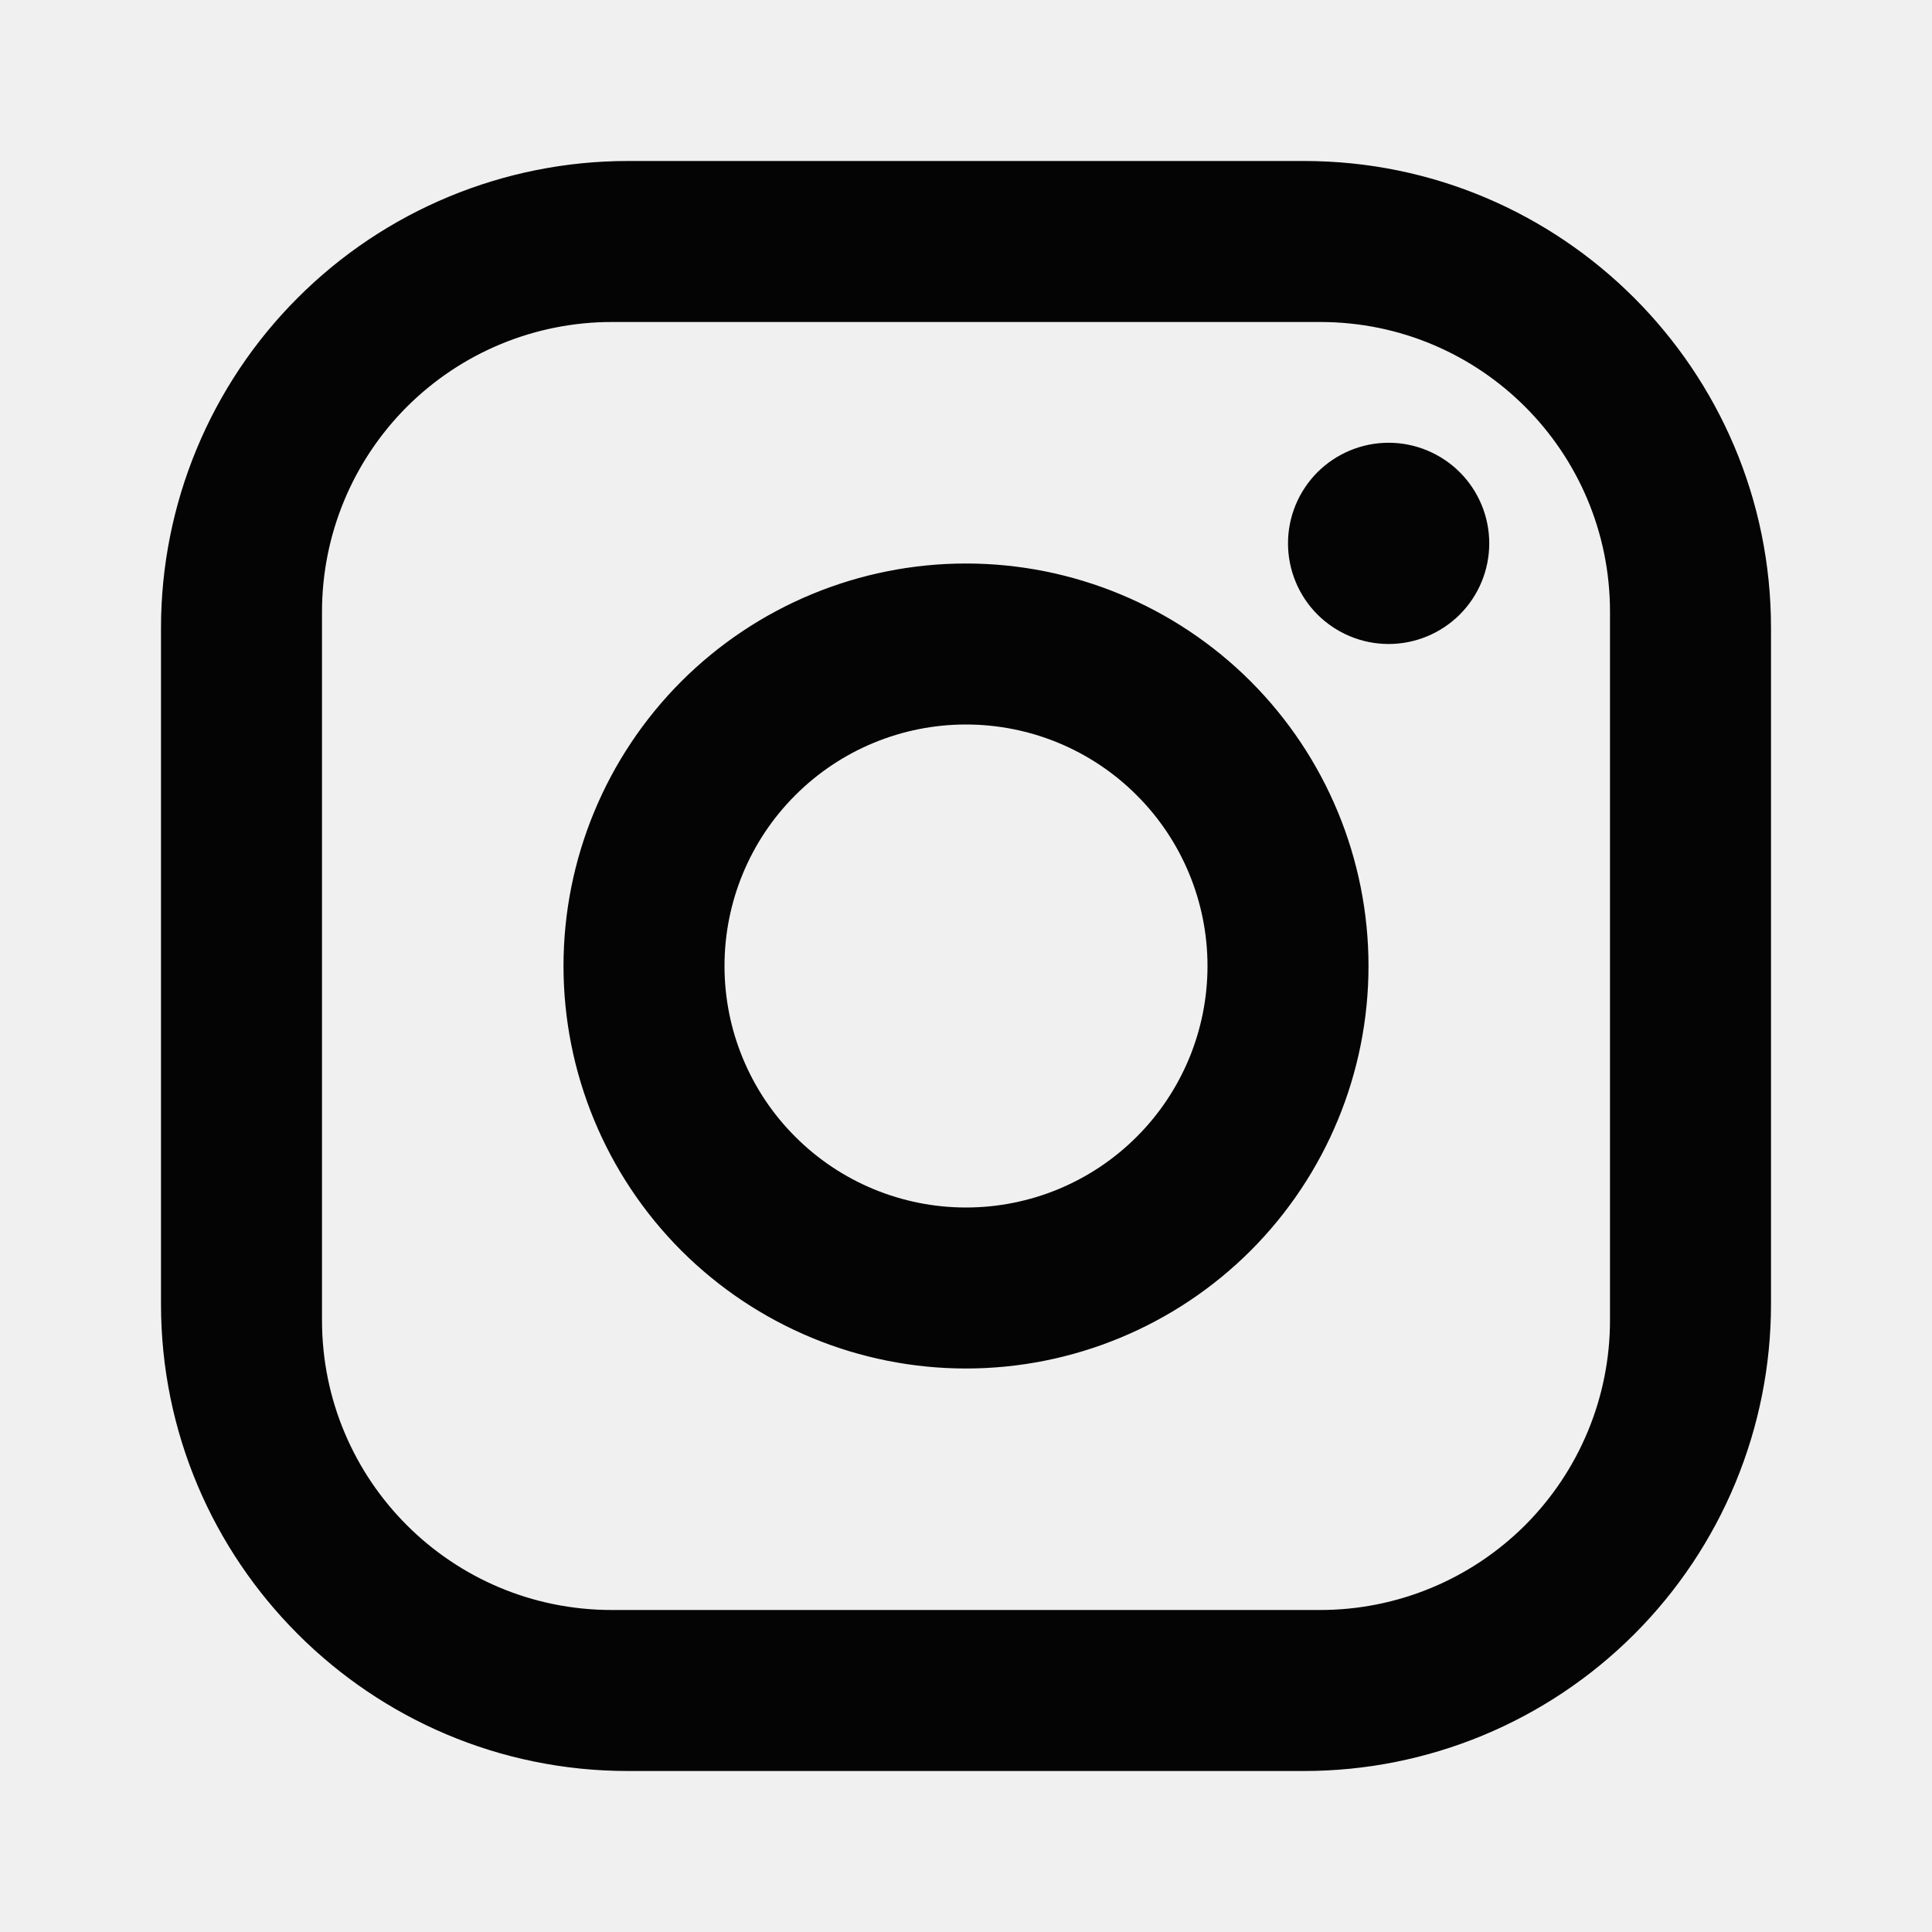
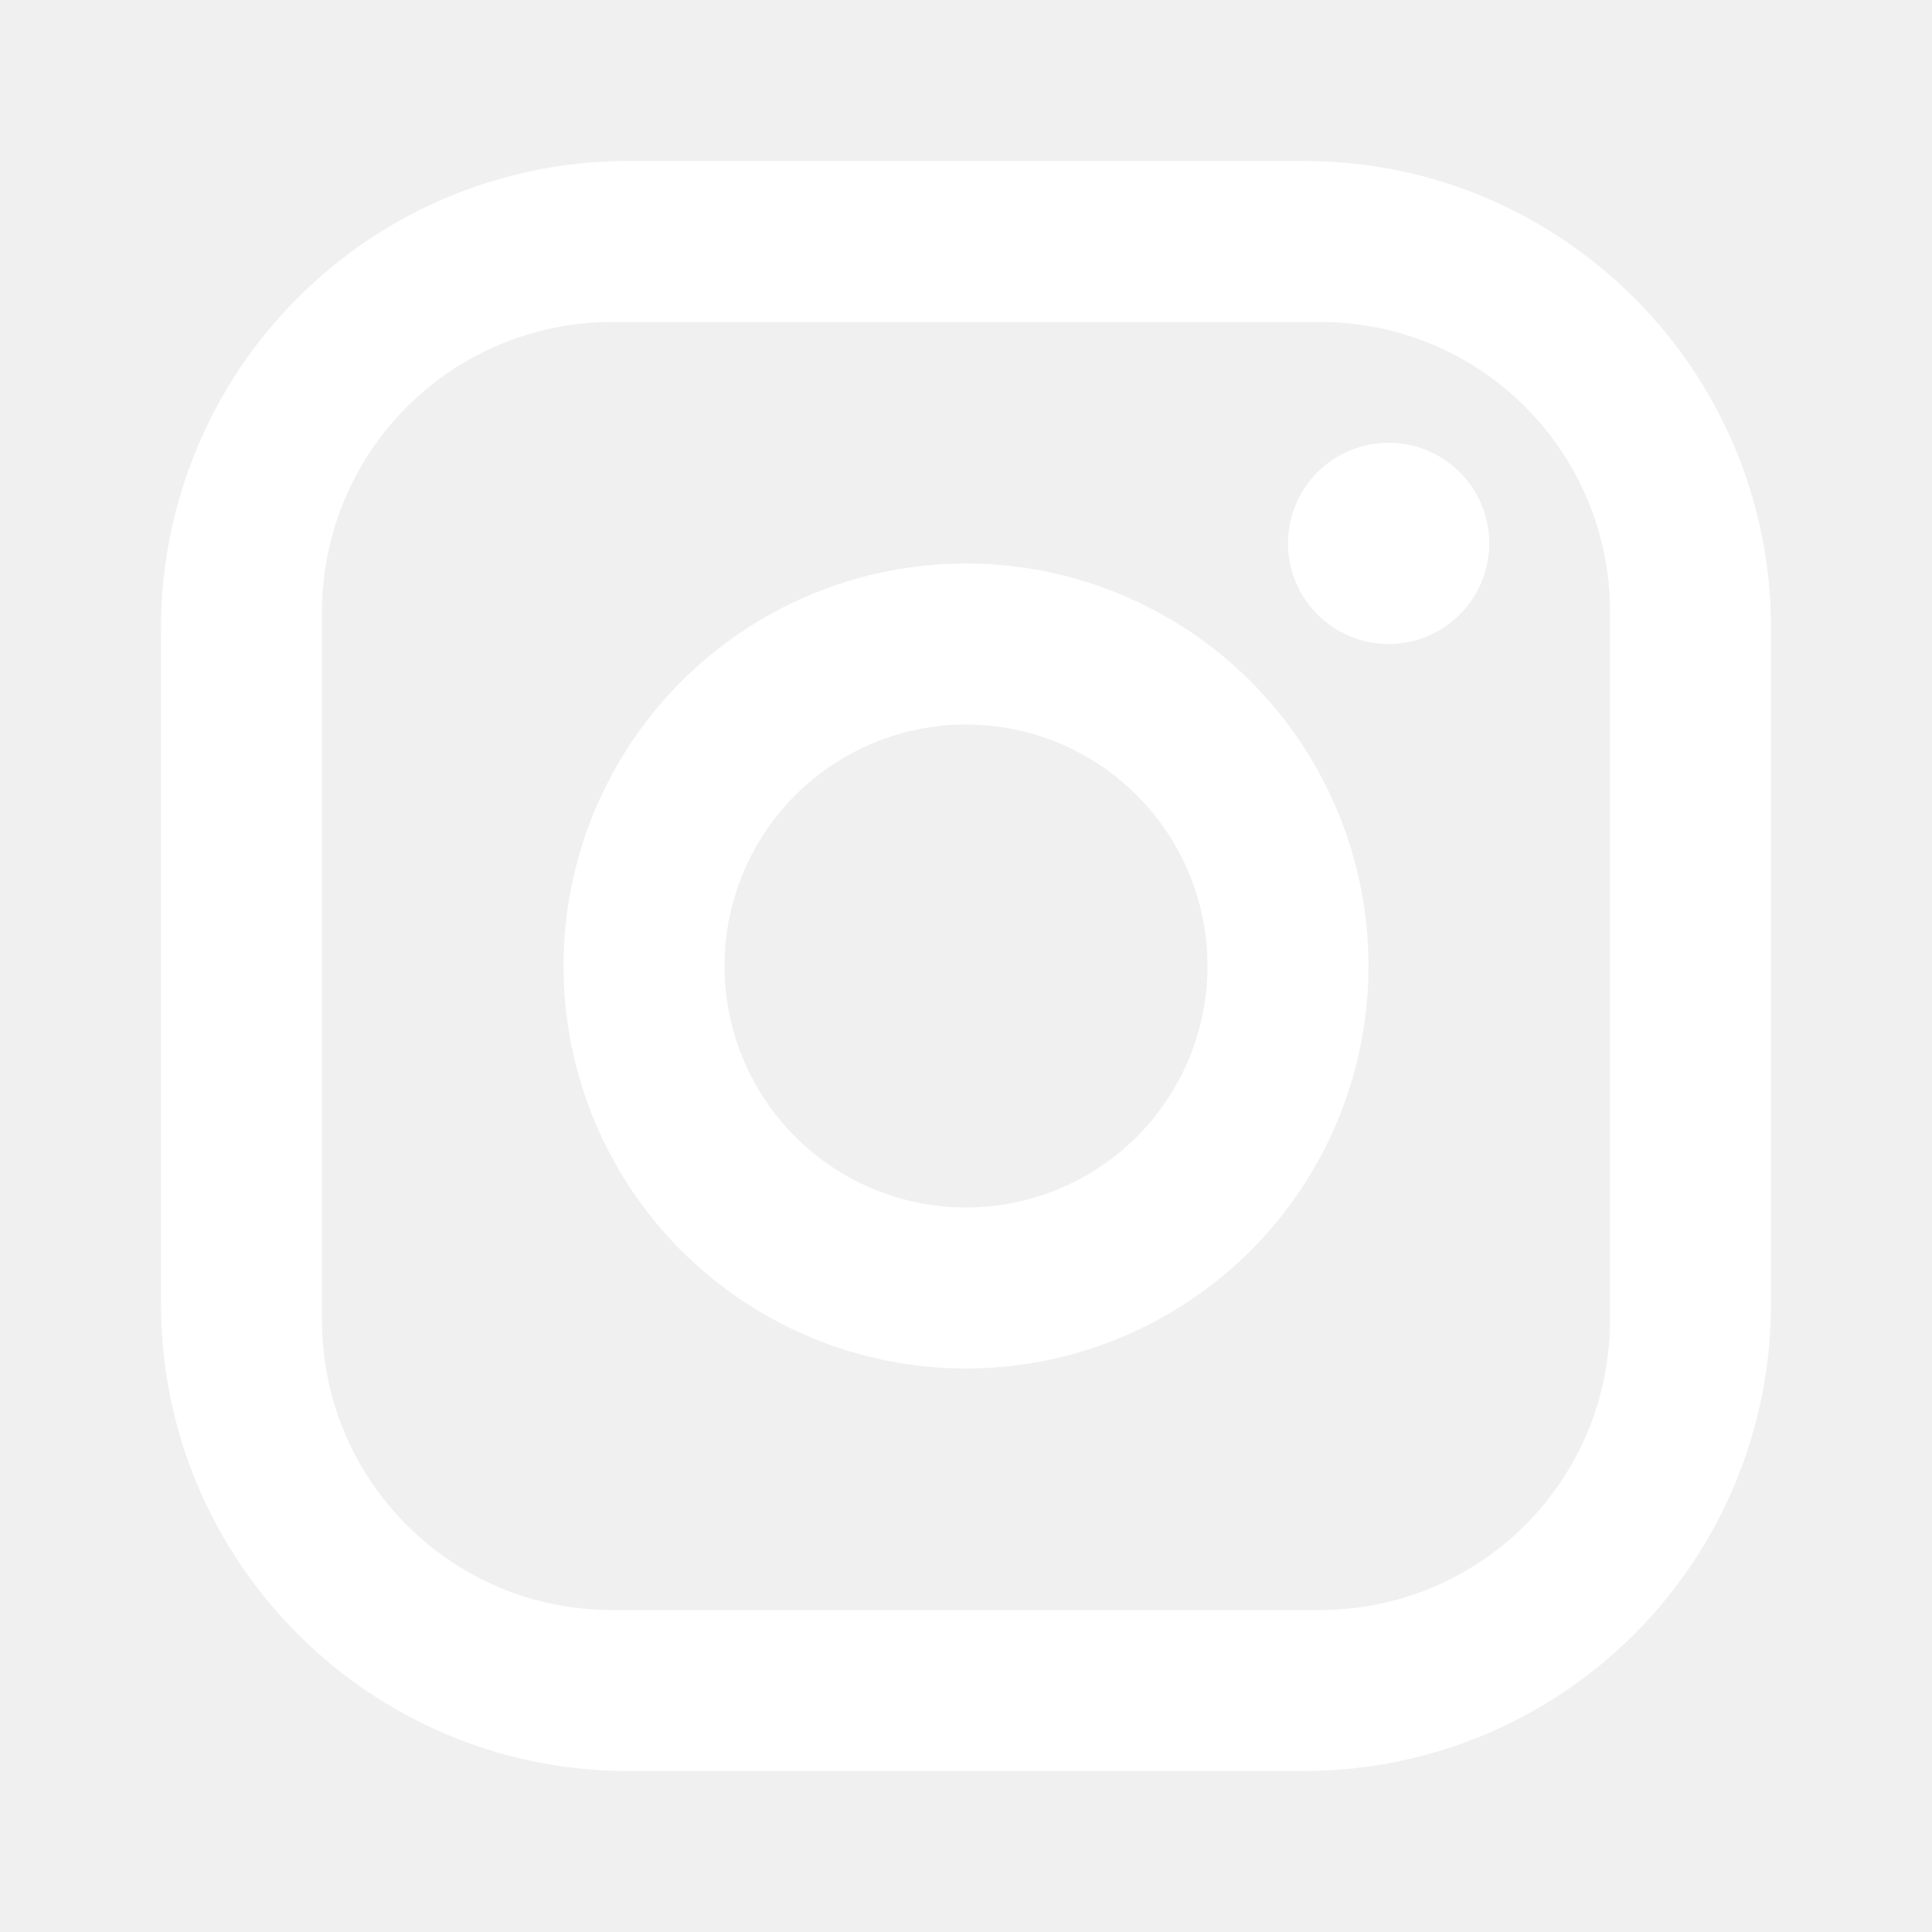
<svg xmlns="http://www.w3.org/2000/svg" preserveAspectRatio="none" overflow="visible" style="display: block;" width="24" height="24" viewBox="0 0 24 24" fill="none">
  <g id="mdi:instagram">
-     <path id="Vector" d="M7.8 2H16.2C19.4 2 22 4.6 22 7.8V16.2C22 17.738 21.389 19.213 20.301 20.301C19.213 21.389 17.738 22 16.2 22H7.8C4.6 22 2 19.4 2 16.2V7.8C2 6.262 2.611 4.786 3.699 3.699C4.786 2.611 6.262 2 7.8 2ZM7.6 4C6.645 4 5.73 4.379 5.054 5.054C4.379 5.73 4 6.645 4 7.6V16.4C4 18.39 5.61 20 7.6 20H16.4C17.355 20 18.27 19.621 18.946 18.946C19.621 18.27 20 17.355 20 16.4V7.6C20 5.61 18.39 4 16.4 4H7.6ZM17.25 5.5C17.581 5.5 17.899 5.632 18.134 5.866C18.368 6.101 18.5 6.418 18.5 6.75C18.5 7.082 18.368 7.399 18.134 7.634C17.899 7.868 17.581 8 17.25 8C16.919 8 16.601 7.868 16.366 7.634C16.132 7.399 16 7.082 16 6.75C16 6.418 16.132 6.101 16.366 5.866C16.601 5.632 16.919 5.5 17.25 5.5ZM12 7C13.326 7 14.598 7.527 15.536 8.464C16.473 9.402 17 10.674 17 12C17 13.326 16.473 14.598 15.536 15.536C14.598 16.473 13.326 17 12 17C10.674 17 9.402 16.473 8.464 15.536C7.527 14.598 7 13.326 7 12C7 10.674 7.527 9.402 8.464 8.464C9.402 7.527 10.674 7 12 7ZM12 9C11.204 9 10.441 9.316 9.879 9.879C9.316 10.441 9 11.204 9 12C9 12.796 9.316 13.559 9.879 14.121C10.441 14.684 11.204 15 12 15C12.796 15 13.559 14.684 14.121 14.121C14.684 13.559 15 12.796 15 12C15 11.204 14.684 10.441 14.121 9.879C13.559 9.316 12.796 9 12 9Z" fill="#040404" />
+     <path id="Vector" d="M7.8 2H16.2C19.4 2 22 4.6 22 7.8V16.2C22 17.738 21.389 19.213 20.301 20.301C19.213 21.389 17.738 22 16.2 22H7.8C4.6 22 2 19.4 2 16.2V7.8C2 6.262 2.611 4.786 3.699 3.699C4.786 2.611 6.262 2 7.8 2ZM7.6 4C6.645 4 5.73 4.379 5.054 5.054C4.379 5.73 4 6.645 4 7.6V16.4C4 18.39 5.61 20 7.6 20H16.4C17.355 20 18.27 19.621 18.946 18.946C19.621 18.27 20 17.355 20 16.4V7.6C20 5.61 18.39 4 16.4 4H7.6ZM17.25 5.5C17.581 5.5 17.899 5.632 18.134 5.866C18.368 6.101 18.5 6.418 18.5 6.75C18.5 7.082 18.368 7.399 18.134 7.634C17.899 7.868 17.581 8 17.25 8C16.919 8 16.601 7.868 16.366 7.634C16.132 7.399 16 7.082 16 6.75C16 6.418 16.132 6.101 16.366 5.866C16.601 5.632 16.919 5.5 17.25 5.5ZM12 7C13.326 7 14.598 7.527 15.536 8.464C16.473 9.402 17 10.674 17 12C17 13.326 16.473 14.598 15.536 15.536C14.598 16.473 13.326 17 12 17C10.674 17 9.402 16.473 8.464 15.536C7.527 14.598 7 13.326 7 12C7 10.674 7.527 9.402 8.464 8.464C9.402 7.527 10.674 7 12 7ZM12 9C11.204 9 10.441 9.316 9.879 9.879C9.316 10.441 9 11.204 9 12C9 12.796 9.316 13.559 9.879 14.121C10.441 14.684 11.204 15 12 15C12.796 15 13.559 14.684 14.121 14.121C14.684 13.559 15 12.796 15 12C15 11.204 14.684 10.441 14.121 9.879C13.559 9.316 12.796 9 12 9Z" fill="#fff" />
  </g>
</svg>
